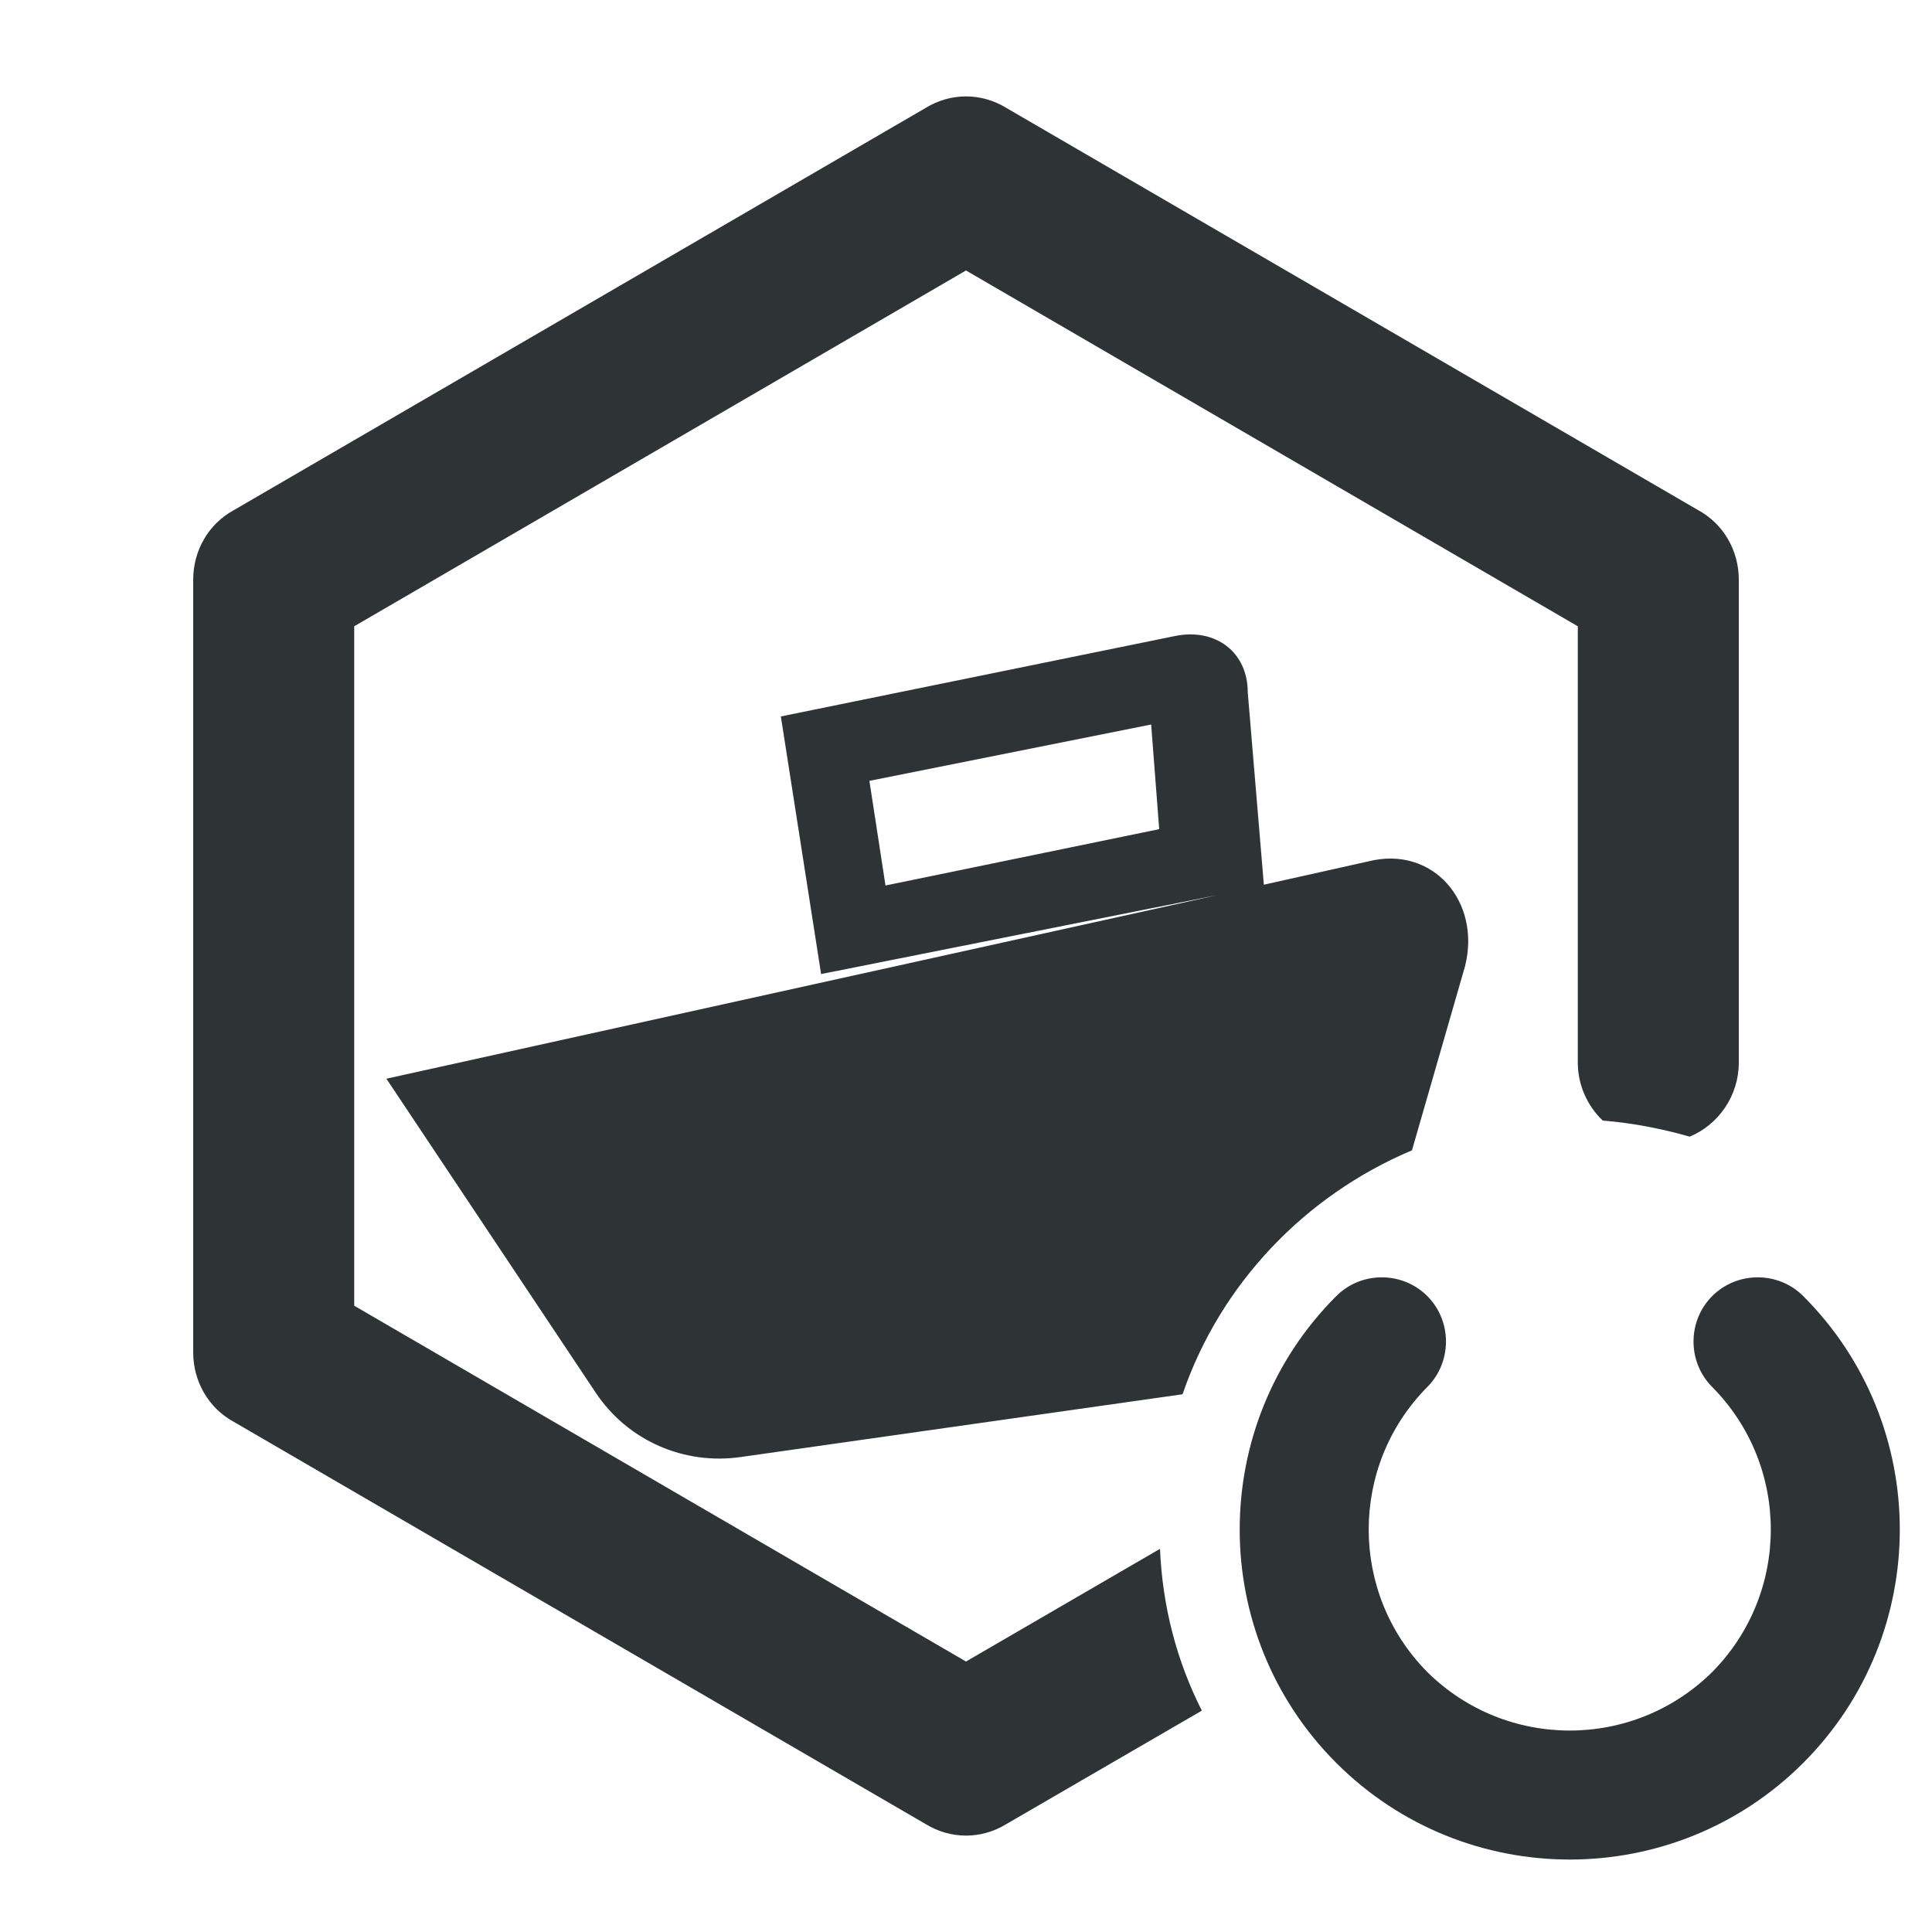
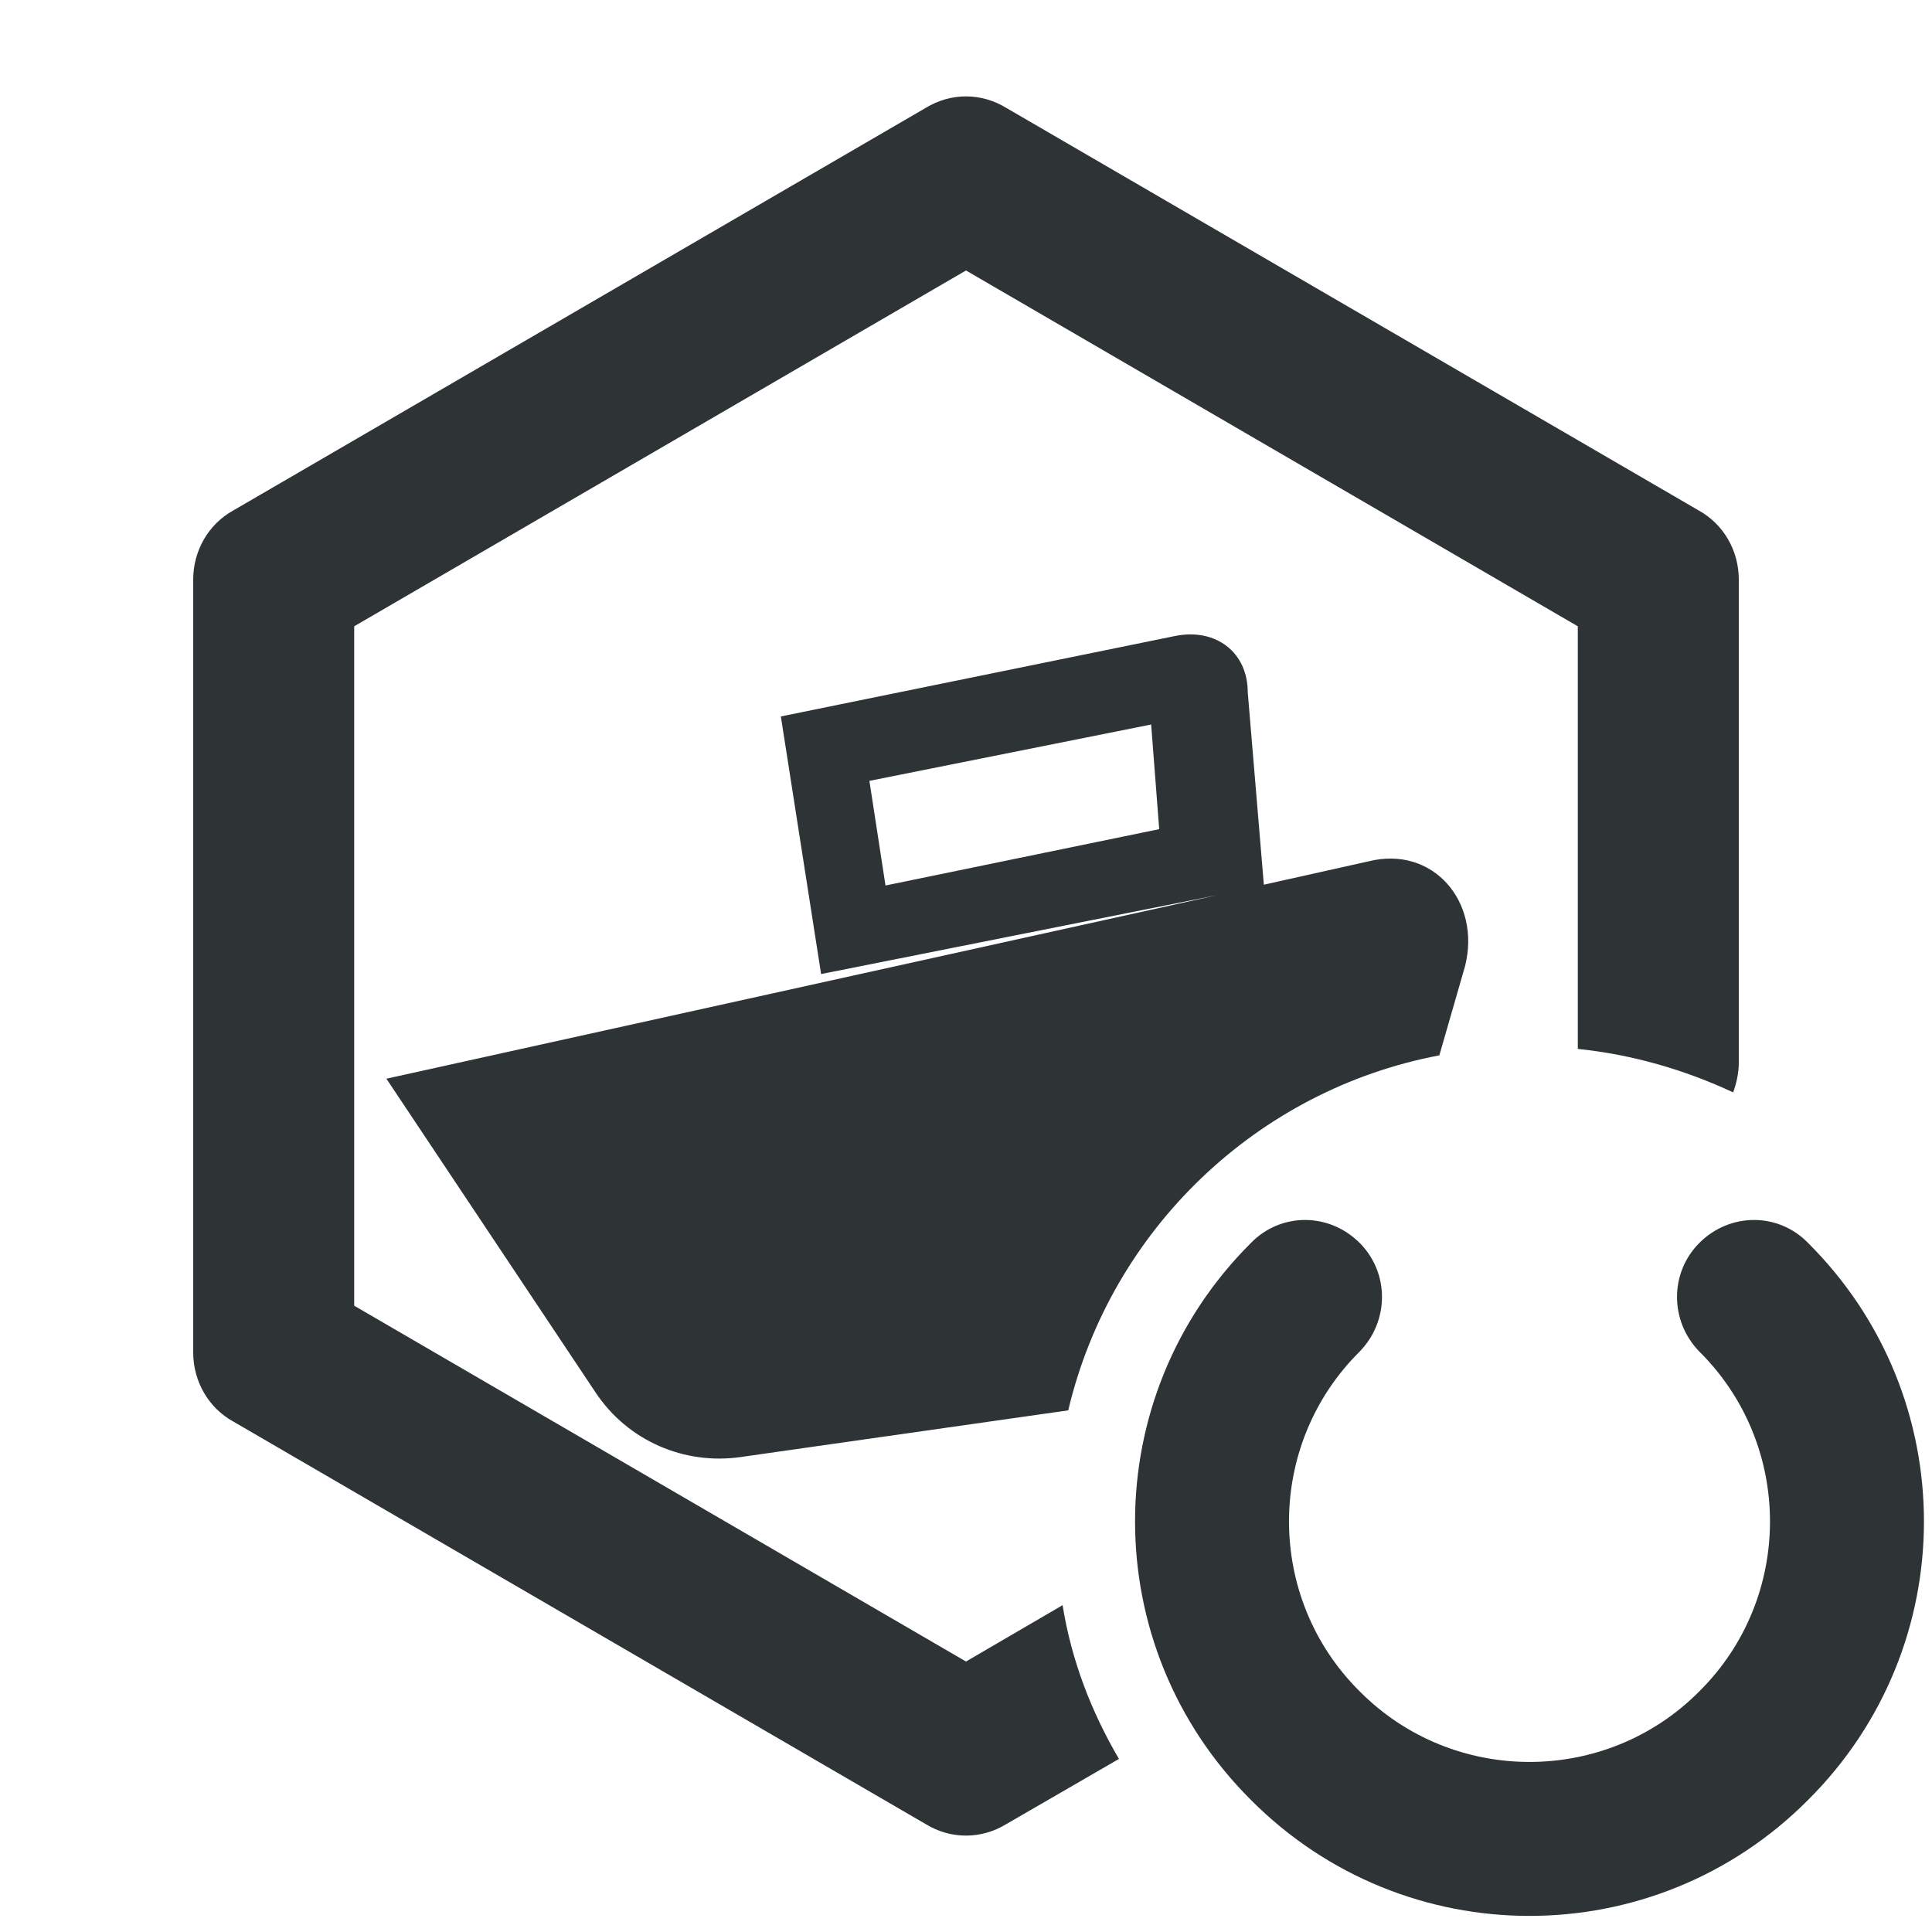
<svg xmlns="http://www.w3.org/2000/svg" width="24" height="24" viewBox="0 0 24 24">
  <style>.ColorScheme-Text{color:#2e3436}</style>
-   <path class="ColorScheme-Text" fill="currentColor" fill-rule="evenodd" d="M22.40 16.10C24.00 17.70 24.00 20.30 22.40 21.90C20.80 23.50 18.20 23.50 16.60 21.90C15.00 20.30 15.00 17.70 16.60 16.10C16.91 15.79 17.42 15.79 17.73 16.10C18.04 16.41 18.04 16.92 17.73 17.23C16.76 18.21 16.76 19.79 17.73 20.77C18.71 21.74 20.29 21.74 21.27 20.77C22.24 19.79 22.24 18.21 21.27 17.23C20.96 16.92 20.96 16.41 21.27 16.10C21.58 15.79 22.09 15.79 22.40 16.10ZM12.50 1.34L21.10 6.34C21.41 6.51 21.60 6.84 21.60 7.20L21.60 13.20C21.60 13.61 21.35 13.97 20.99 14.12C20.64 14.02 20.28 13.95 19.91 13.92C19.72 13.74 19.60 13.48 19.60 13.20L19.60 7.78L12.00 3.36L4.40 7.78L4.40 16.22L12.00 20.64L14.41 19.24C14.44 19.96 14.62 20.64 14.93 21.25L12.50 22.66C12.19 22.85 11.81 22.85 11.50 22.66L2.90 17.66C2.59 17.49 2.40 17.16 2.40 16.80L2.40 7.20C2.40 6.84 2.59 6.51 2.90 6.34L11.50 1.34C11.81 1.15 12.19 1.15 12.50 1.34ZM15.50 8.60L15.70 10.99L17.00 10.70C17.80 10.50 18.40 11.20 18.20 12.00L17.54 14.29C16.21 14.85 15.16 15.95 14.69 17.32L9.20 18.10C8.50 18.20 7.80 17.90 7.40 17.30L4.80 13.40L15.12 11.12L10.20 12.10L9.70 8.90L14.60 7.90C15.10 7.80 15.50 8.10 15.50 8.60ZM10.80 9.70L11.00 11.00L14.40 10.30L14.30 9.00Z" />
+   <path class="ColorScheme-Text" fill="currentColor" fill-rule="evenodd" d="M22.46 15.44C24.38 17.35 24.38 20.45 22.46 22.36C20.55 24.28 17.45 24.28 15.54 22.36C13.62 20.45 13.62 17.35 15.54 15.44C15.91 15.06 16.51 15.06 16.89 15.44C17.26 15.81 17.26 16.41 16.89 16.79C15.72 17.95 15.72 19.85 16.89 21.01C18.05 22.18 19.95 22.18 21.11 21.01C22.28 19.85 22.28 17.95 21.11 16.79C20.74 16.41 20.74 15.81 21.11 15.44C21.49 15.06 22.09 15.06 22.46 15.44ZM12.50 1.34L21.10 6.34C21.41 6.51 21.60 6.84 21.60 7.20L21.60 13.20C21.60 13.33 21.57 13.46 21.53 13.57C20.93 13.29 20.28 13.10 19.60 13.03L19.60 7.78L12.00 3.36L4.40 7.78L4.40 16.22L12.00 20.64L13.20 19.94C13.31 20.63 13.56 21.27 13.90 21.85L12.50 22.66C12.19 22.85 11.81 22.85 11.50 22.66L2.90 17.66C2.59 17.49 2.40 17.16 2.40 16.80L2.40 7.20C2.40 6.84 2.59 6.51 2.90 6.34L11.50 1.34C11.81 1.15 12.19 1.15 12.50 1.34ZM15.50 8.60L15.70 10.99L17.00 10.70C17.80 10.50 18.40 11.20 18.20 12.00L17.88 13.11C15.61 13.54 13.80 15.28 13.27 17.52L9.20 18.10C8.50 18.20 7.80 17.90 7.40 17.30L4.80 13.40L15.12 11.12L10.20 12.10L9.70 8.90L14.60 7.90C15.10 7.80 15.50 8.10 15.50 8.60ZM10.80 9.70L11.00 11.00L14.40 10.30L14.30 9.00Z" />
</svg>
